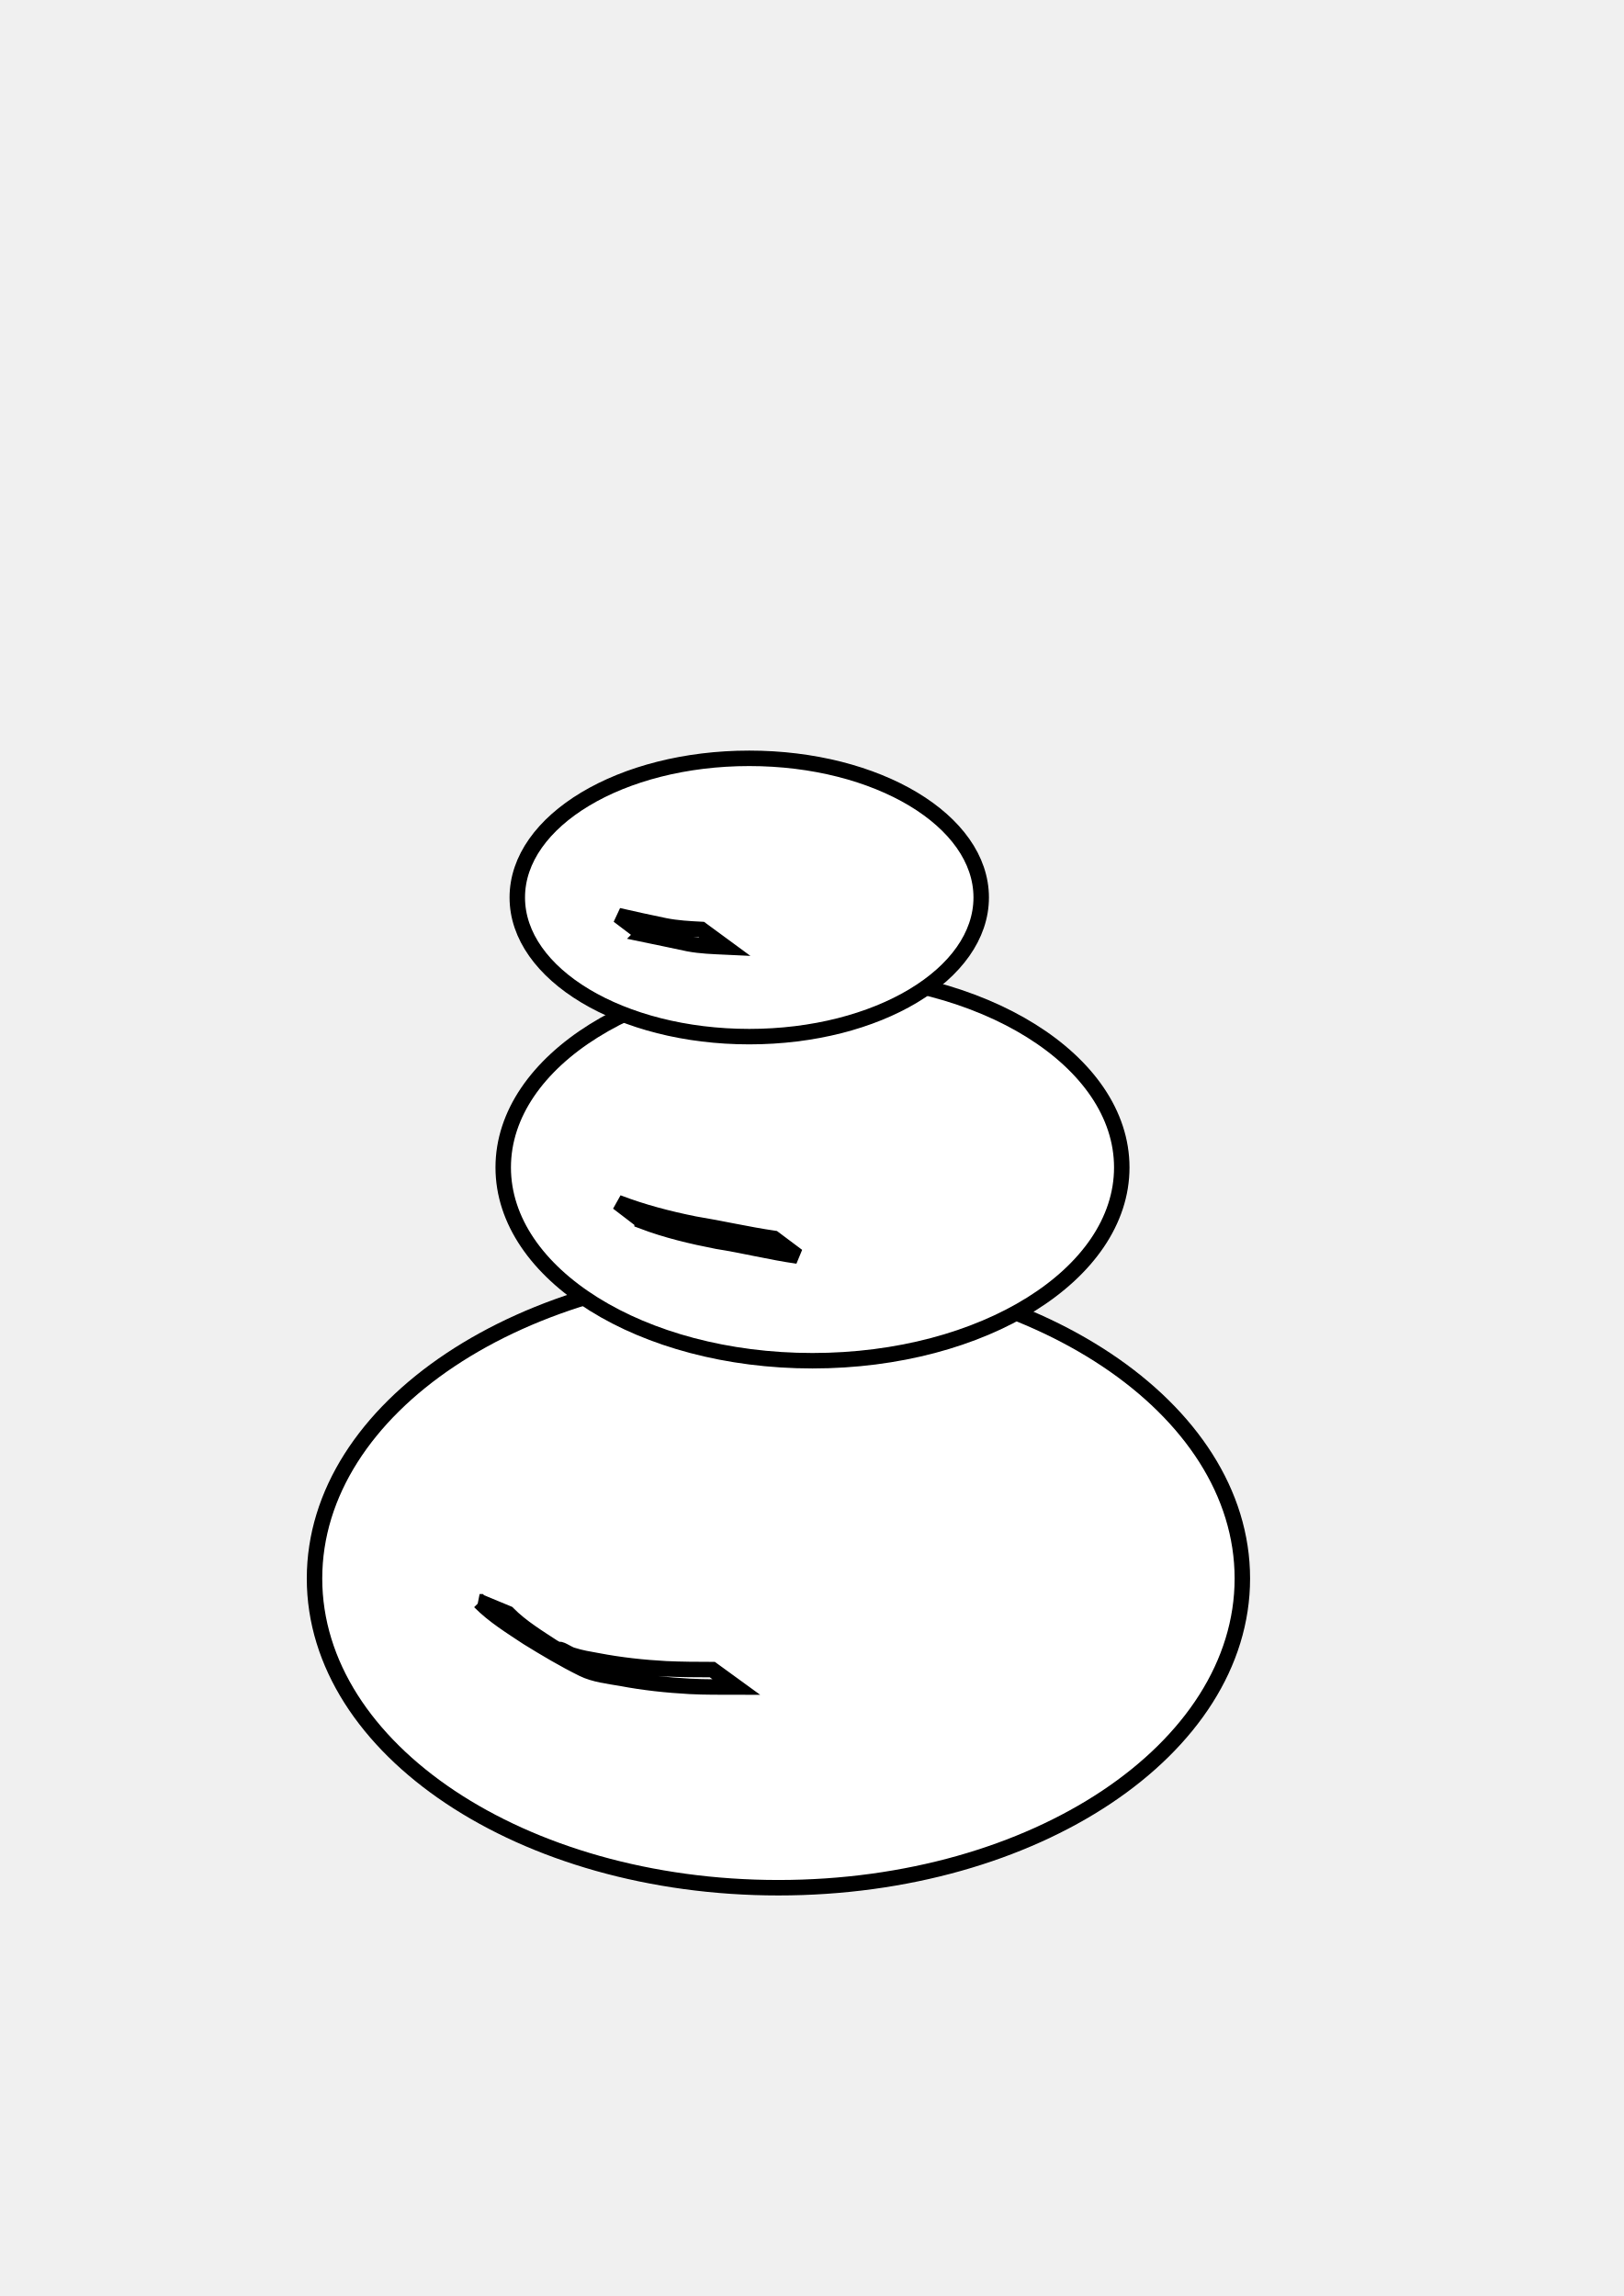
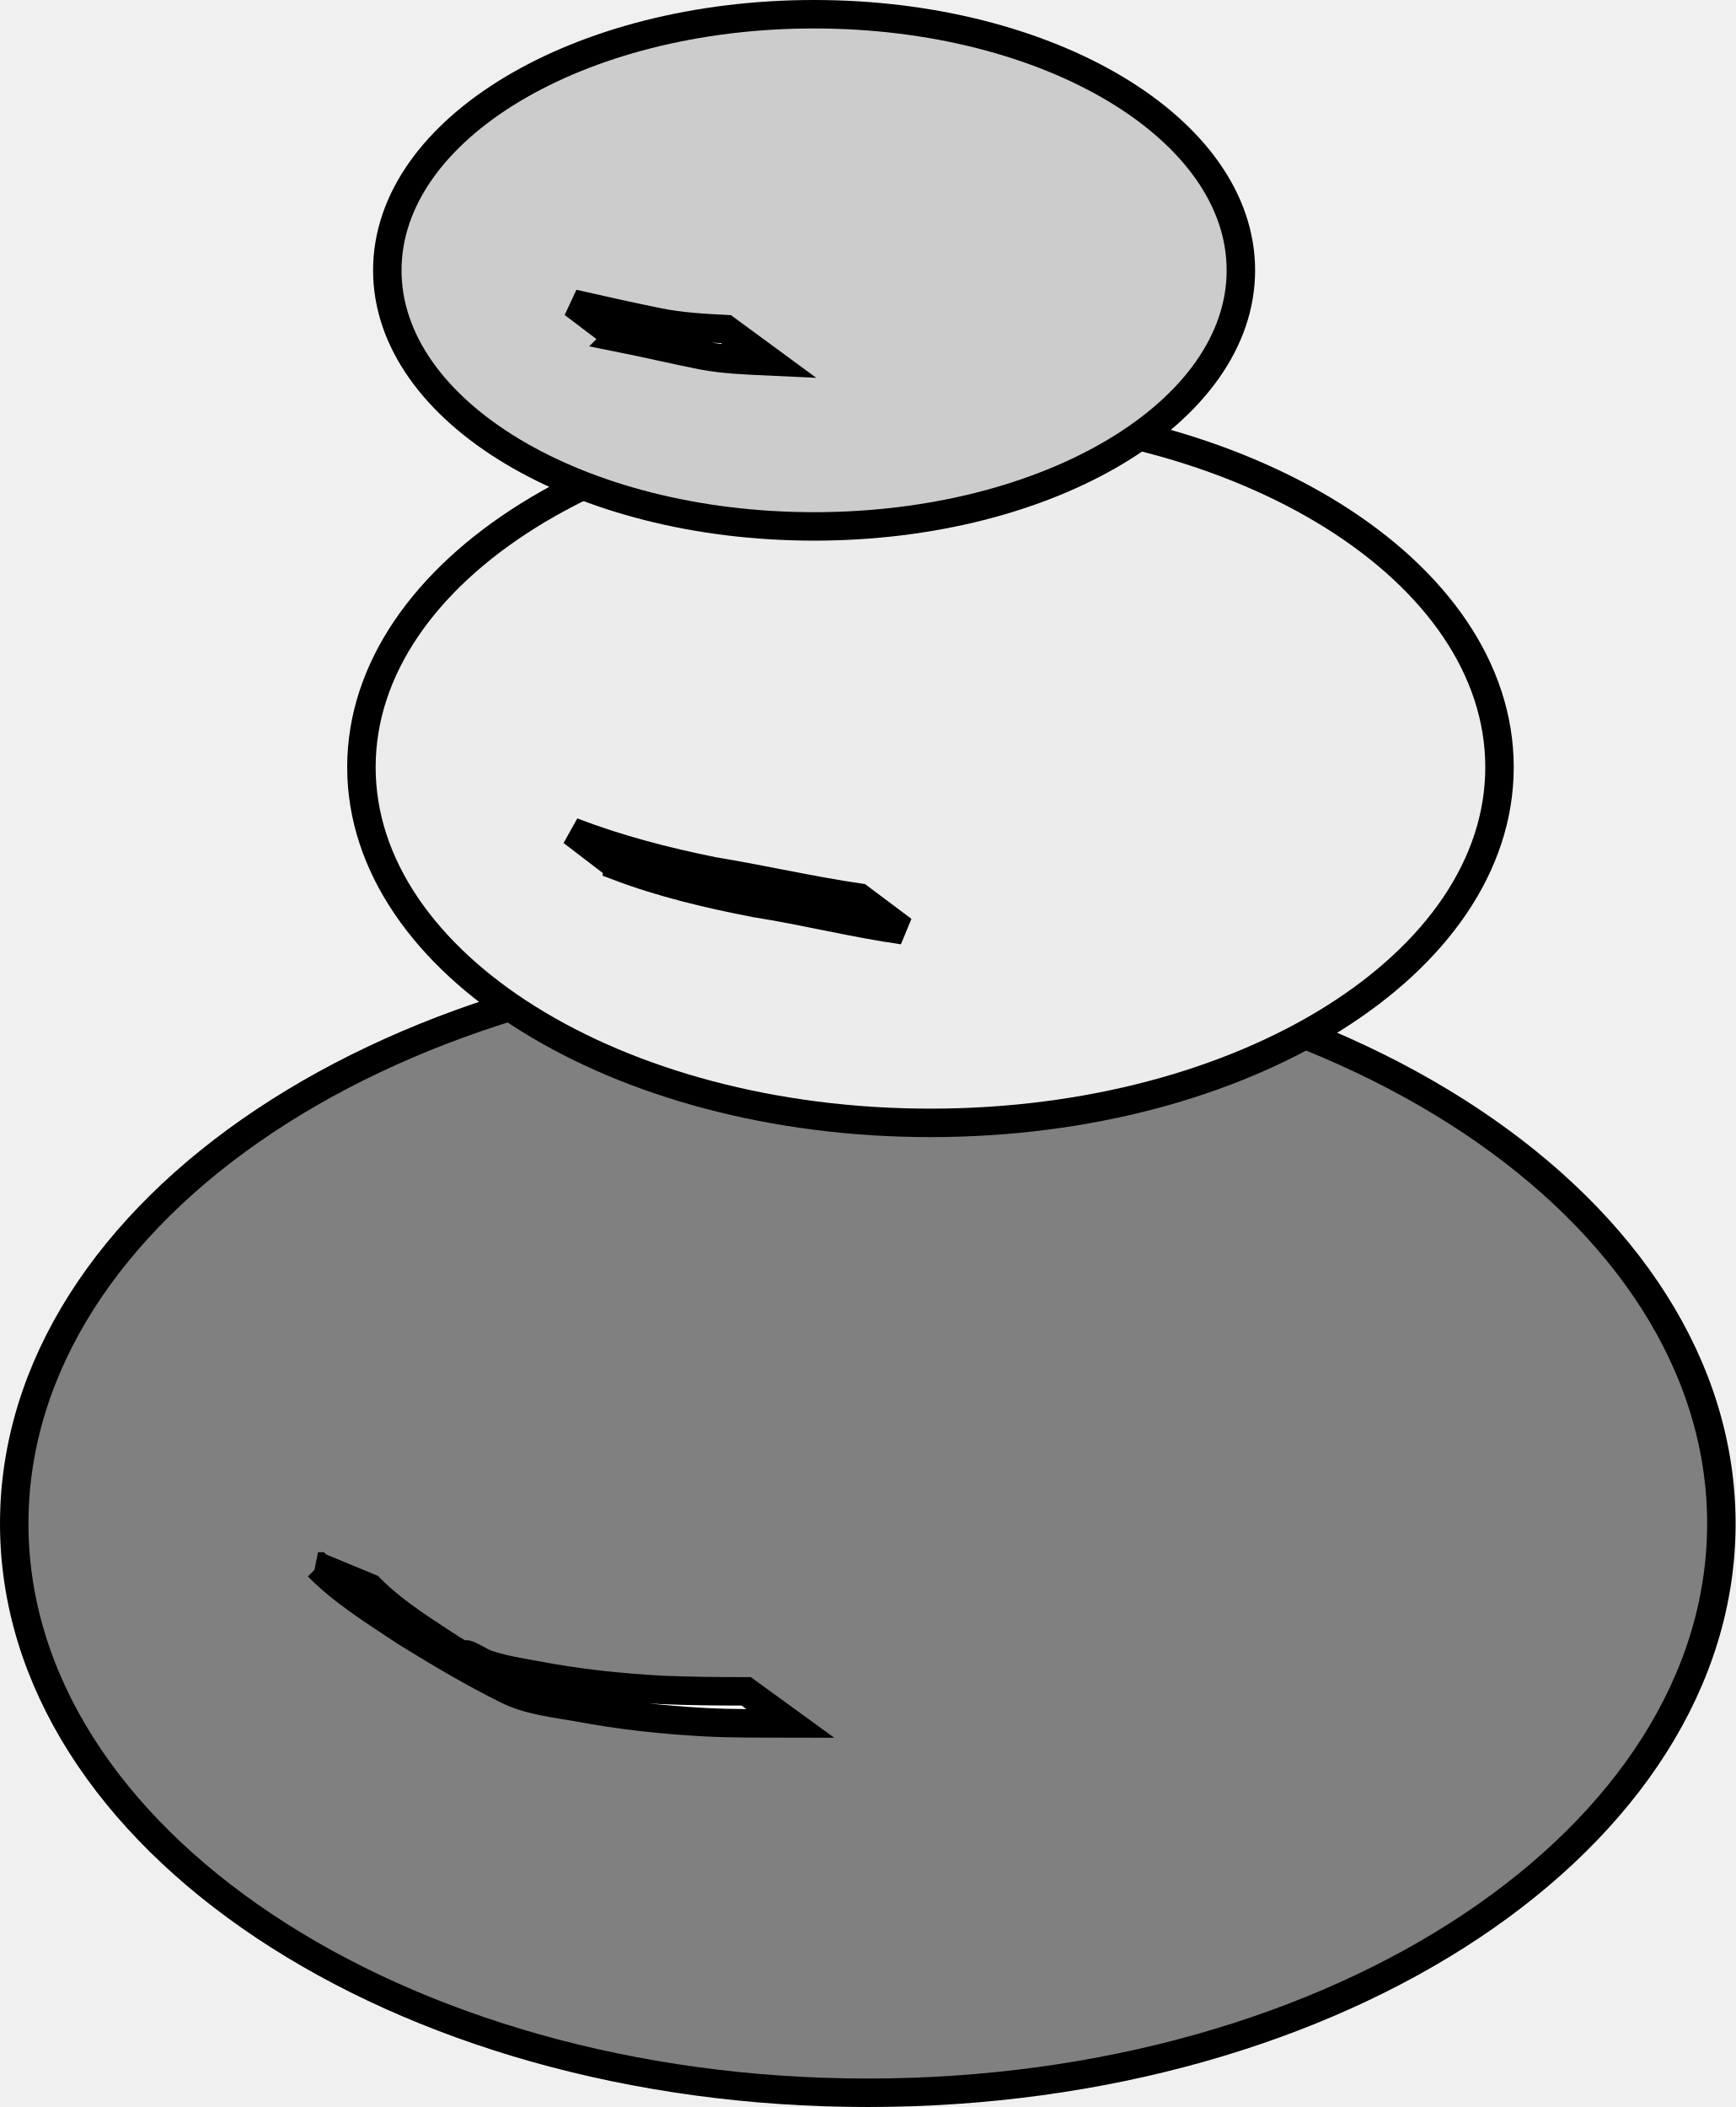
- <svg xmlns="http://www.w3.org/2000/svg" width="210mm" height="297mm" viewBox="0 0 210 297" version="1.1" id="svg2669" xml:space="preserve">
+ <svg xmlns="http://www.w3.org/2000/svg" width="122mm" height="148.093mm" viewBox="0 0 122 148.093" version="1.1" id="svg2669" xml:space="preserve">
  <defs id="defs2666" />
-   <g id="layer1">
-     <ellipse style="opacity:1;fill:#ffffff;stroke:#000000;stroke-width:2;stroke-dasharray:none;stroke-opacity:1;fill-opacity:1" id="path8271" cx="100.678" cy="204.187" rx="60" ry="40" />
-     <ellipse style="opacity:1;fill:#ffffff;stroke:#000000;stroke-width:2;stroke-dasharray:none;stroke-opacity:1;fill-opacity:1" id="path8273" cx="105.083" cy="151.017" rx="40" ry="25" />
-     <ellipse style="opacity:1;fill:#ffffff;stroke:#000000;stroke-width:2;stroke-dasharray:none;stroke-opacity:1;fill-opacity:1" id="path8275" cx="96.903" cy="116.094" rx="30" ry="18" />
+   <g id="layer1" transform="translate(-39.67797,-97.09427)">
+     <ellipse style="opacity:1;fill:#808080;fill-opacity:1;stroke:#000000;stroke-width:2;stroke-dasharray:none;stroke-opacity:1" id="path8271" cx="100.678" cy="204.187" rx="60" ry="40" />
+     <ellipse style="opacity:1;fill:#ececec;fill-opacity:1;stroke:#000000;stroke-width:2;stroke-dasharray:none;stroke-opacity:1" id="path8273" cx="105.083" cy="151.017" rx="40" ry="25" />
+     <ellipse style="opacity:1;fill:#cccccc;fill-opacity:1;stroke:#000000;stroke-width:2;stroke-dasharray:none;stroke-opacity:1" id="path8275" cx="96.903" cy="116.094" rx="30" ry="18" />
    <path style="opacity:1;fill:#ffffff;stroke:#000000;stroke-width:2;stroke-dasharray:none;stroke-opacity:1" id="path8283" d="m 62.032,207.195 c 1.819,1.84 4.049,3.204 6.193,4.628 2.331,1.441 4.693,2.848 7.152,4.062 1.496,0.739 3.352,0.939 4.972,1.218 2.928,0.559 5.892,0.871 8.865,1.037 2.004,0.104 4.012,0.082 6.018,0.087 0,0 -3.101,-2.254 -3.101,-2.254 v 0 c -2.003,-0.002 -4.006,-0.015 -6.007,-0.105 -2.948,-0.163 -5.886,-0.48 -8.787,-1.036 -1.353,-0.25 -2.059,-0.34 -3.378,-0.749 -0.526,-0.163 -1.808,-1.055 -1.551,-0.568 0.347,0.658 1.283,0.758 1.883,1.198 0.793,0.582 -3.307,-2.059 -2.535,-1.51 -2.1,-1.383 -4.305,-2.703 -6.082,-4.499 0,0 -3.644,-1.509 -3.644,-1.509 z" />
    <path style="opacity:1;fill:#ffffff;stroke:#000000;stroke-width:2;stroke-dasharray:none;stroke-opacity:1" id="path8285" d="m 83.045,157.958 c 3.141,1.196 6.424,1.969 9.718,2.611 3.479,0.544 6.897,1.412 10.383,1.907 0,0 -3.056,-2.288 -3.056,-2.288 v 0 c -3.449,-0.507 -6.85,-1.297 -10.289,-1.862 -3.365,-0.678 -6.691,-1.542 -9.901,-2.774 0,0 3.145,2.405 3.145,2.405 z" />
    <path style="opacity:1;fill:#ffffff;stroke:#000000;stroke-width:2;stroke-dasharray:none;stroke-opacity:1" id="path8293" d="m 83.122,120.822 c 1.983,0.397 3.952,0.86 5.936,1.257 1.562,0.292 3.154,0.343 4.737,0.417 0,0 -3.089,-2.268 -3.089,-2.268 v 0 c -1.582,-0.082 -3.169,-0.168 -4.726,-0.481 -2.008,-0.41 -4.009,-0.855 -6.006,-1.31 0,0 3.149,2.384 3.149,2.384 z" />
  </g>
</svg>
